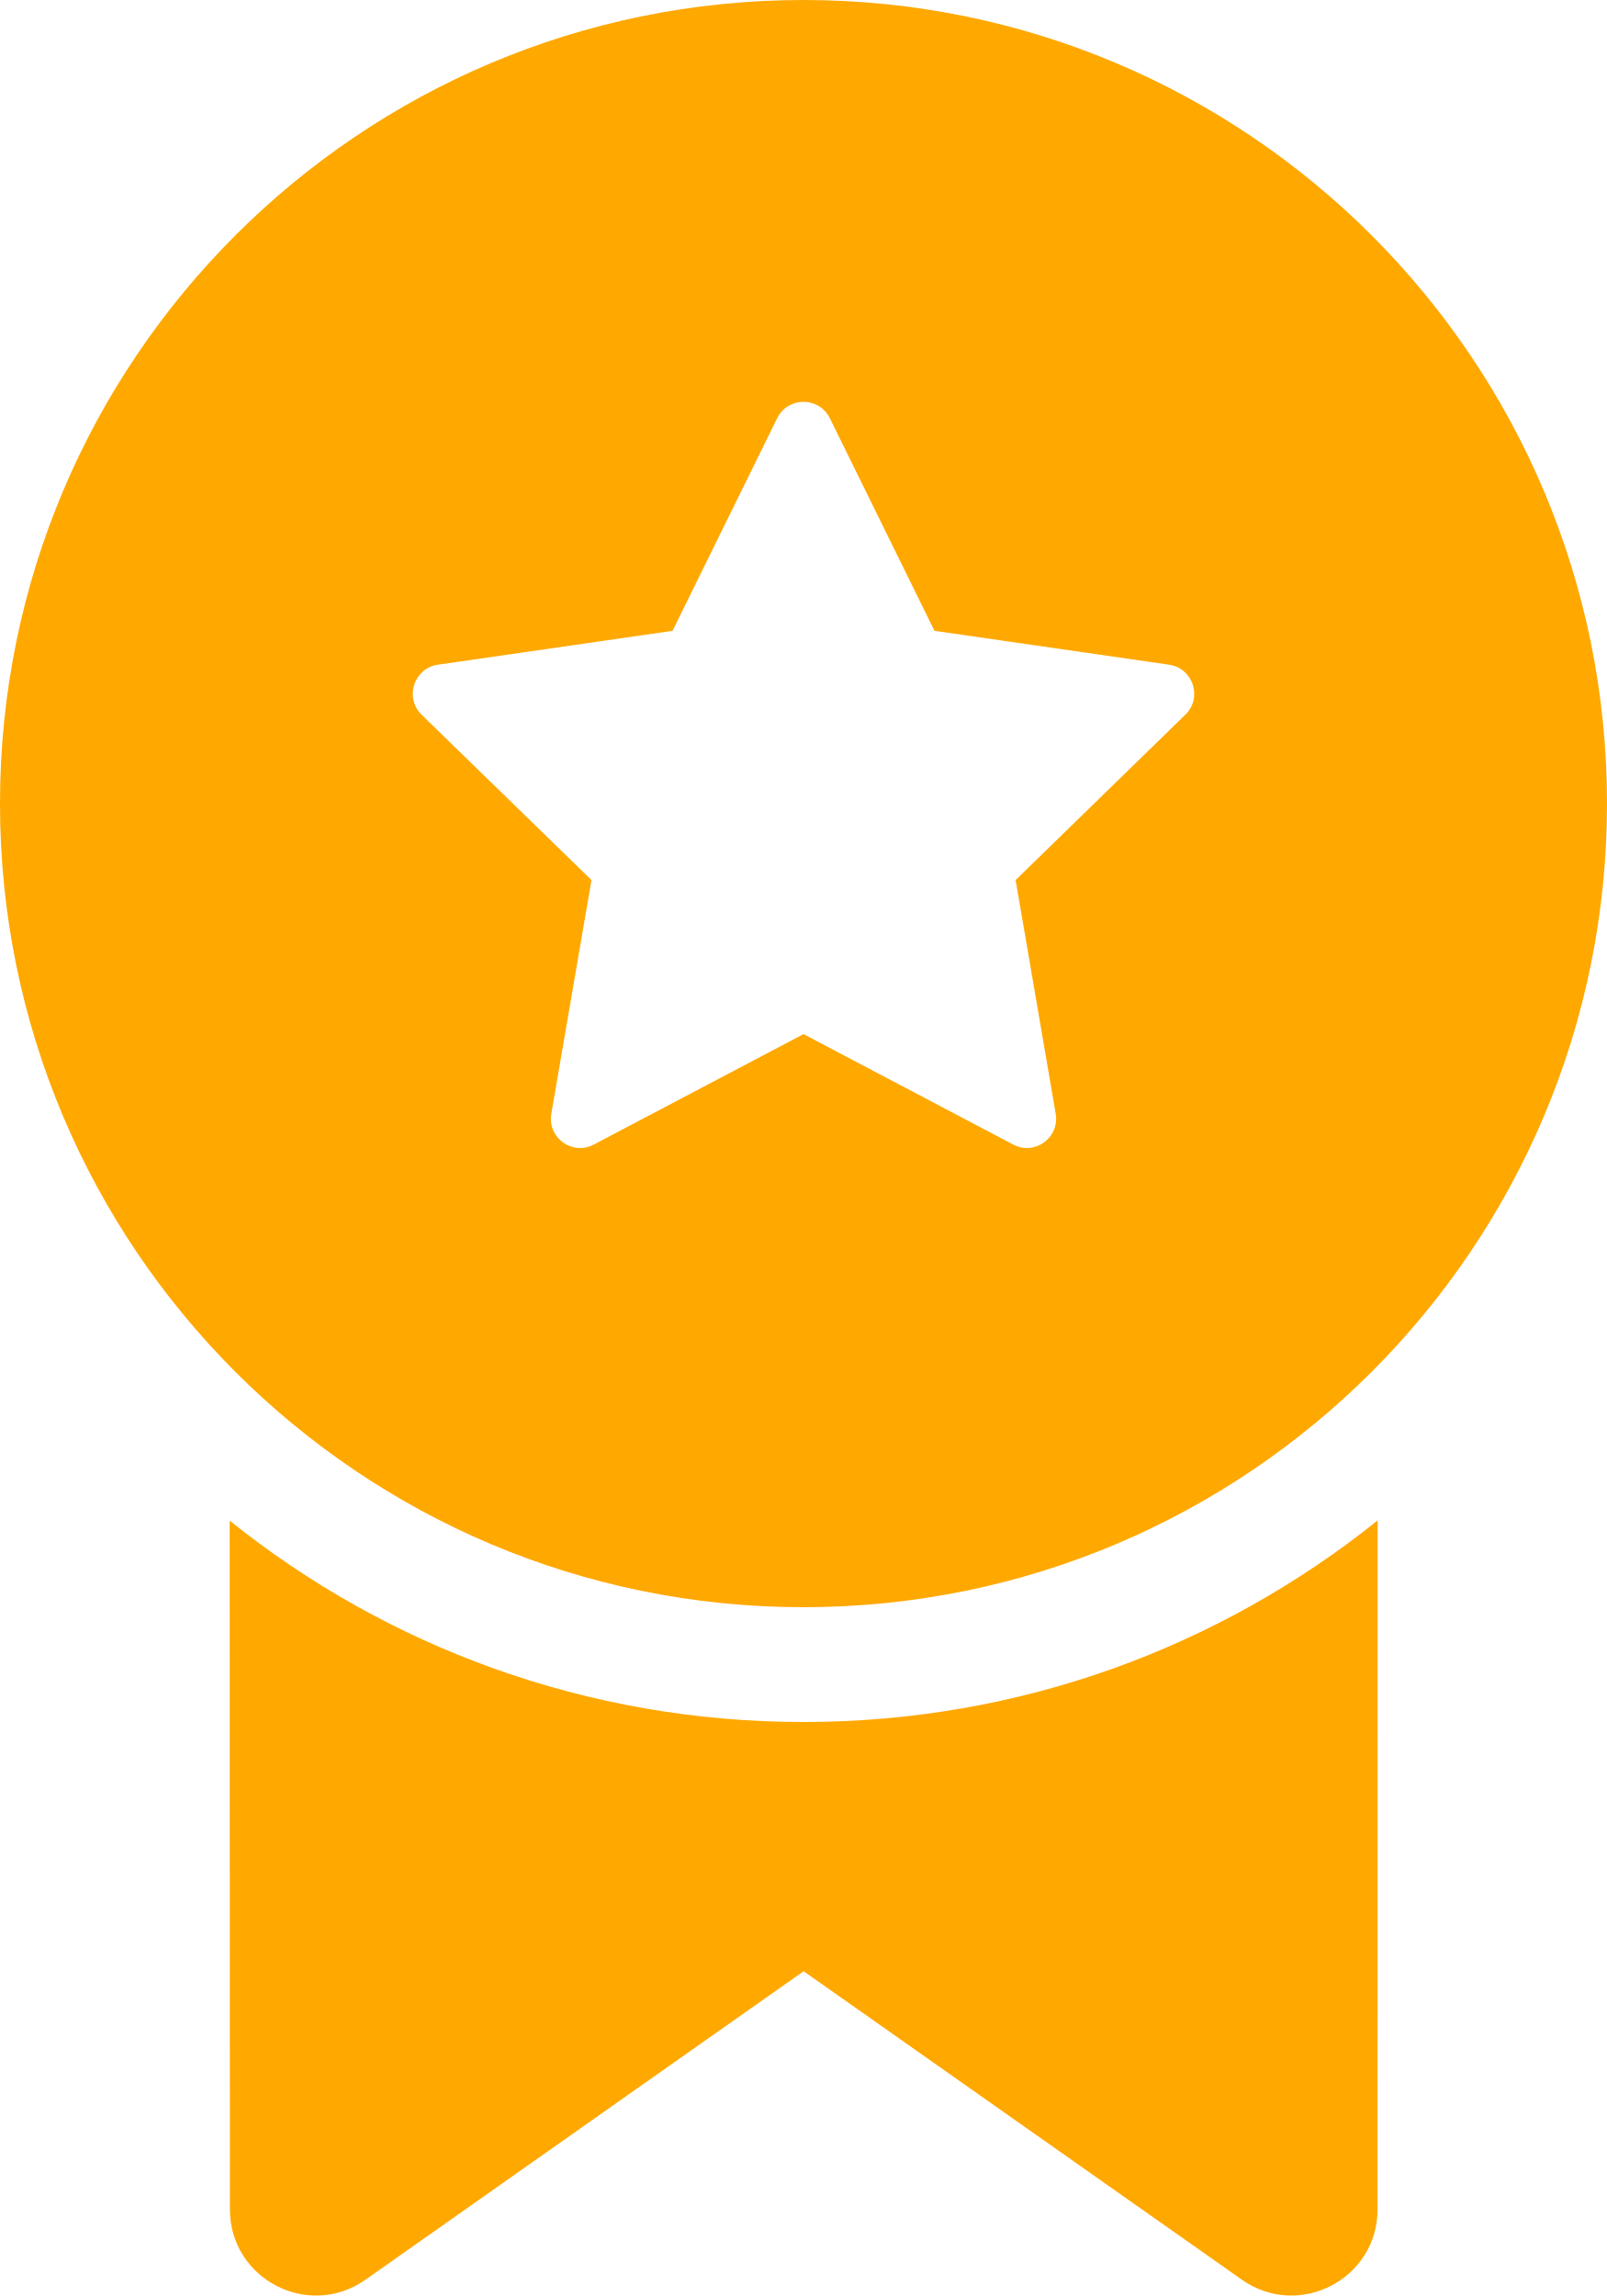
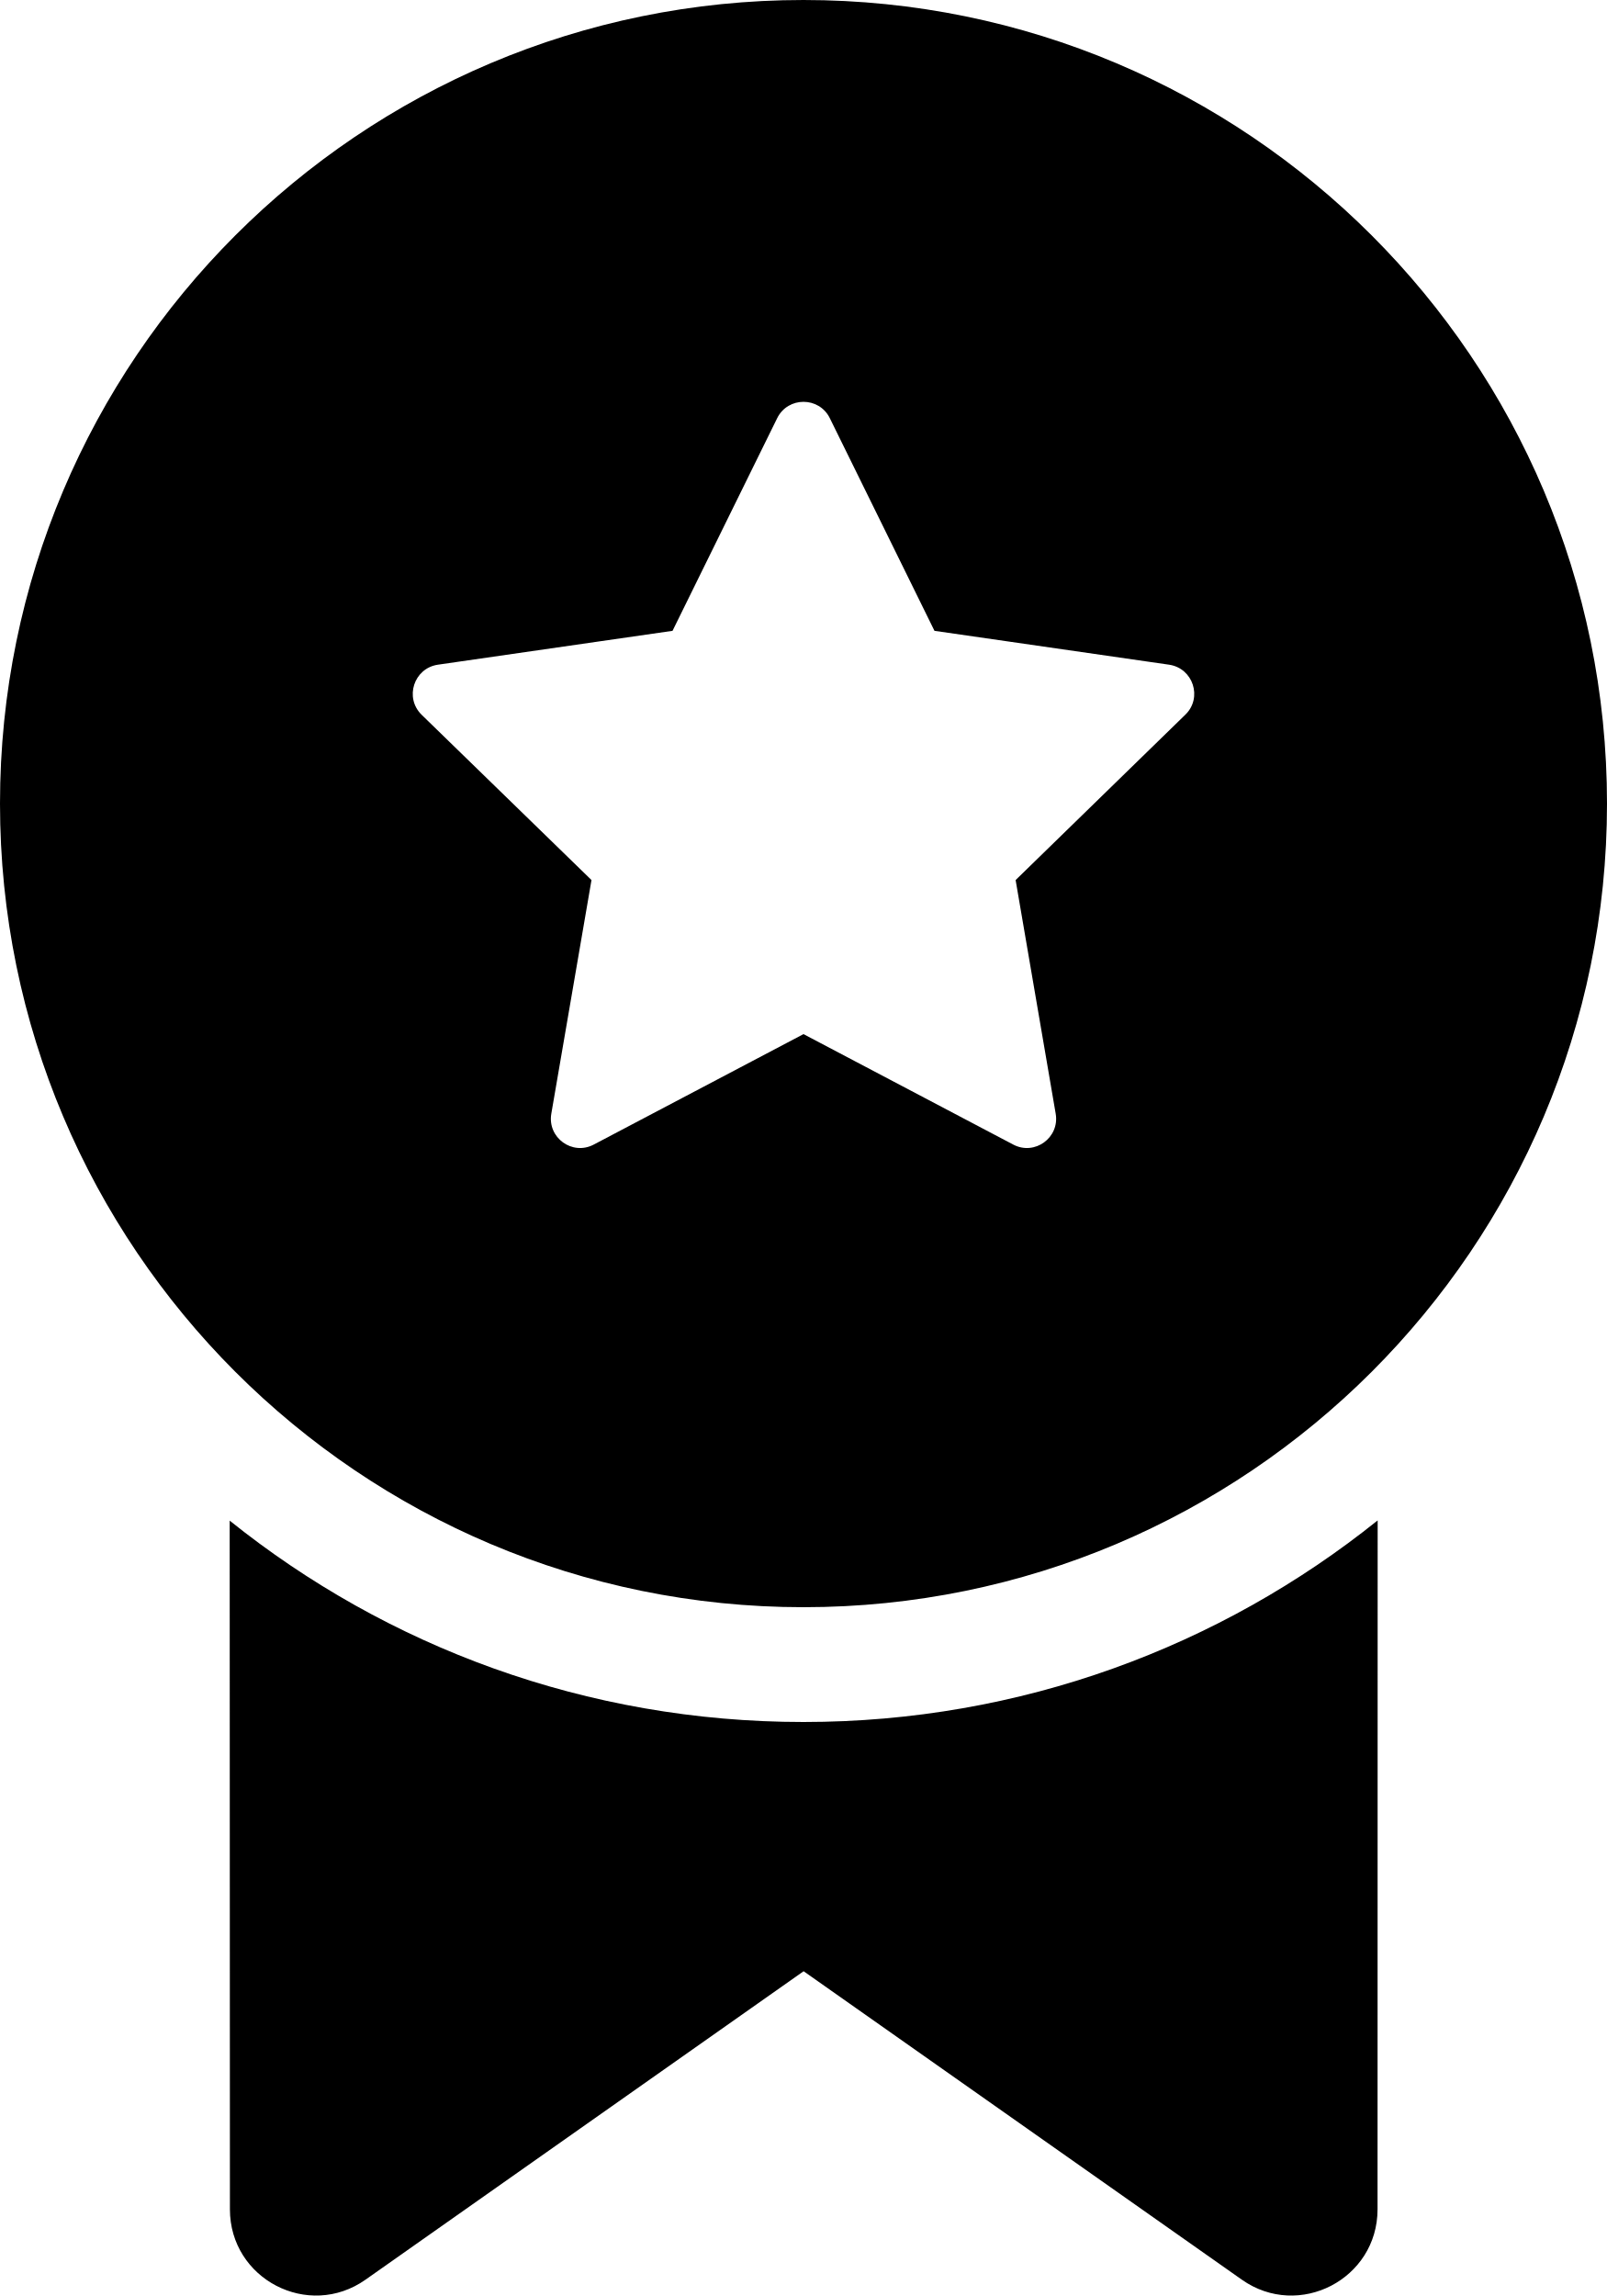
<svg xmlns="http://www.w3.org/2000/svg" width="14" height="20" viewBox="0 0 14 20" fill="none">
-   <path d="M12.001 19.245L12.002 13.244C10.632 14.343 8.893 15 7 15C5.108 15 3.37 14.344 2.001 13.246L2.003 19.245C2.003 19.853 2.687 20.208 3.184 19.858L7.001 17.171L10.819 19.858C11.316 20.208 12.001 19.853 12.001 19.245ZM14 7C14 3.134 10.866 0 7 0C3.134 0 0 3.134 0 7C0 10.866 3.134 14 7 14C10.866 14 14 10.866 14 7ZM7.229 3.642L8.141 5.495L10.185 5.79C10.395 5.821 10.478 6.078 10.327 6.225L8.848 7.666L9.197 9.701C9.233 9.91 9.014 10.069 8.827 9.97L7 9.008L5.173 9.97C4.986 10.069 4.767 9.91 4.803 9.701L5.153 7.666L3.673 6.226C3.522 6.078 3.605 5.821 3.815 5.79L5.859 5.495L6.771 3.642C6.865 3.453 7.135 3.453 7.229 3.642Z" fill="#FFA800" />
+   <path d="M12.001 19.245L12.002 13.244C10.632 14.343 8.893 15 7 15C5.108 15 3.37 14.344 2.001 13.246L2.003 19.245C2.003 19.853 2.687 20.208 3.184 19.858L7.001 17.171L10.819 19.858C11.316 20.208 12.001 19.853 12.001 19.245ZM14 7C14 3.134 10.866 0 7 0C3.134 0 0 3.134 0 7C0 10.866 3.134 14 7 14C10.866 14 14 10.866 14 7ZM7.229 3.642L8.141 5.495L10.185 5.79C10.395 5.821 10.478 6.078 10.327 6.225L8.848 7.666L9.197 9.701C9.233 9.91 9.014 10.069 8.827 9.97L7 9.008L5.173 9.97C4.986 10.069 4.767 9.91 4.803 9.701L5.153 7.666L3.673 6.226C3.522 6.078 3.605 5.821 3.815 5.79L5.859 5.495L6.771 3.642C6.865 3.453 7.135 3.453 7.229 3.642Z" fill="#000" />
</svg>
